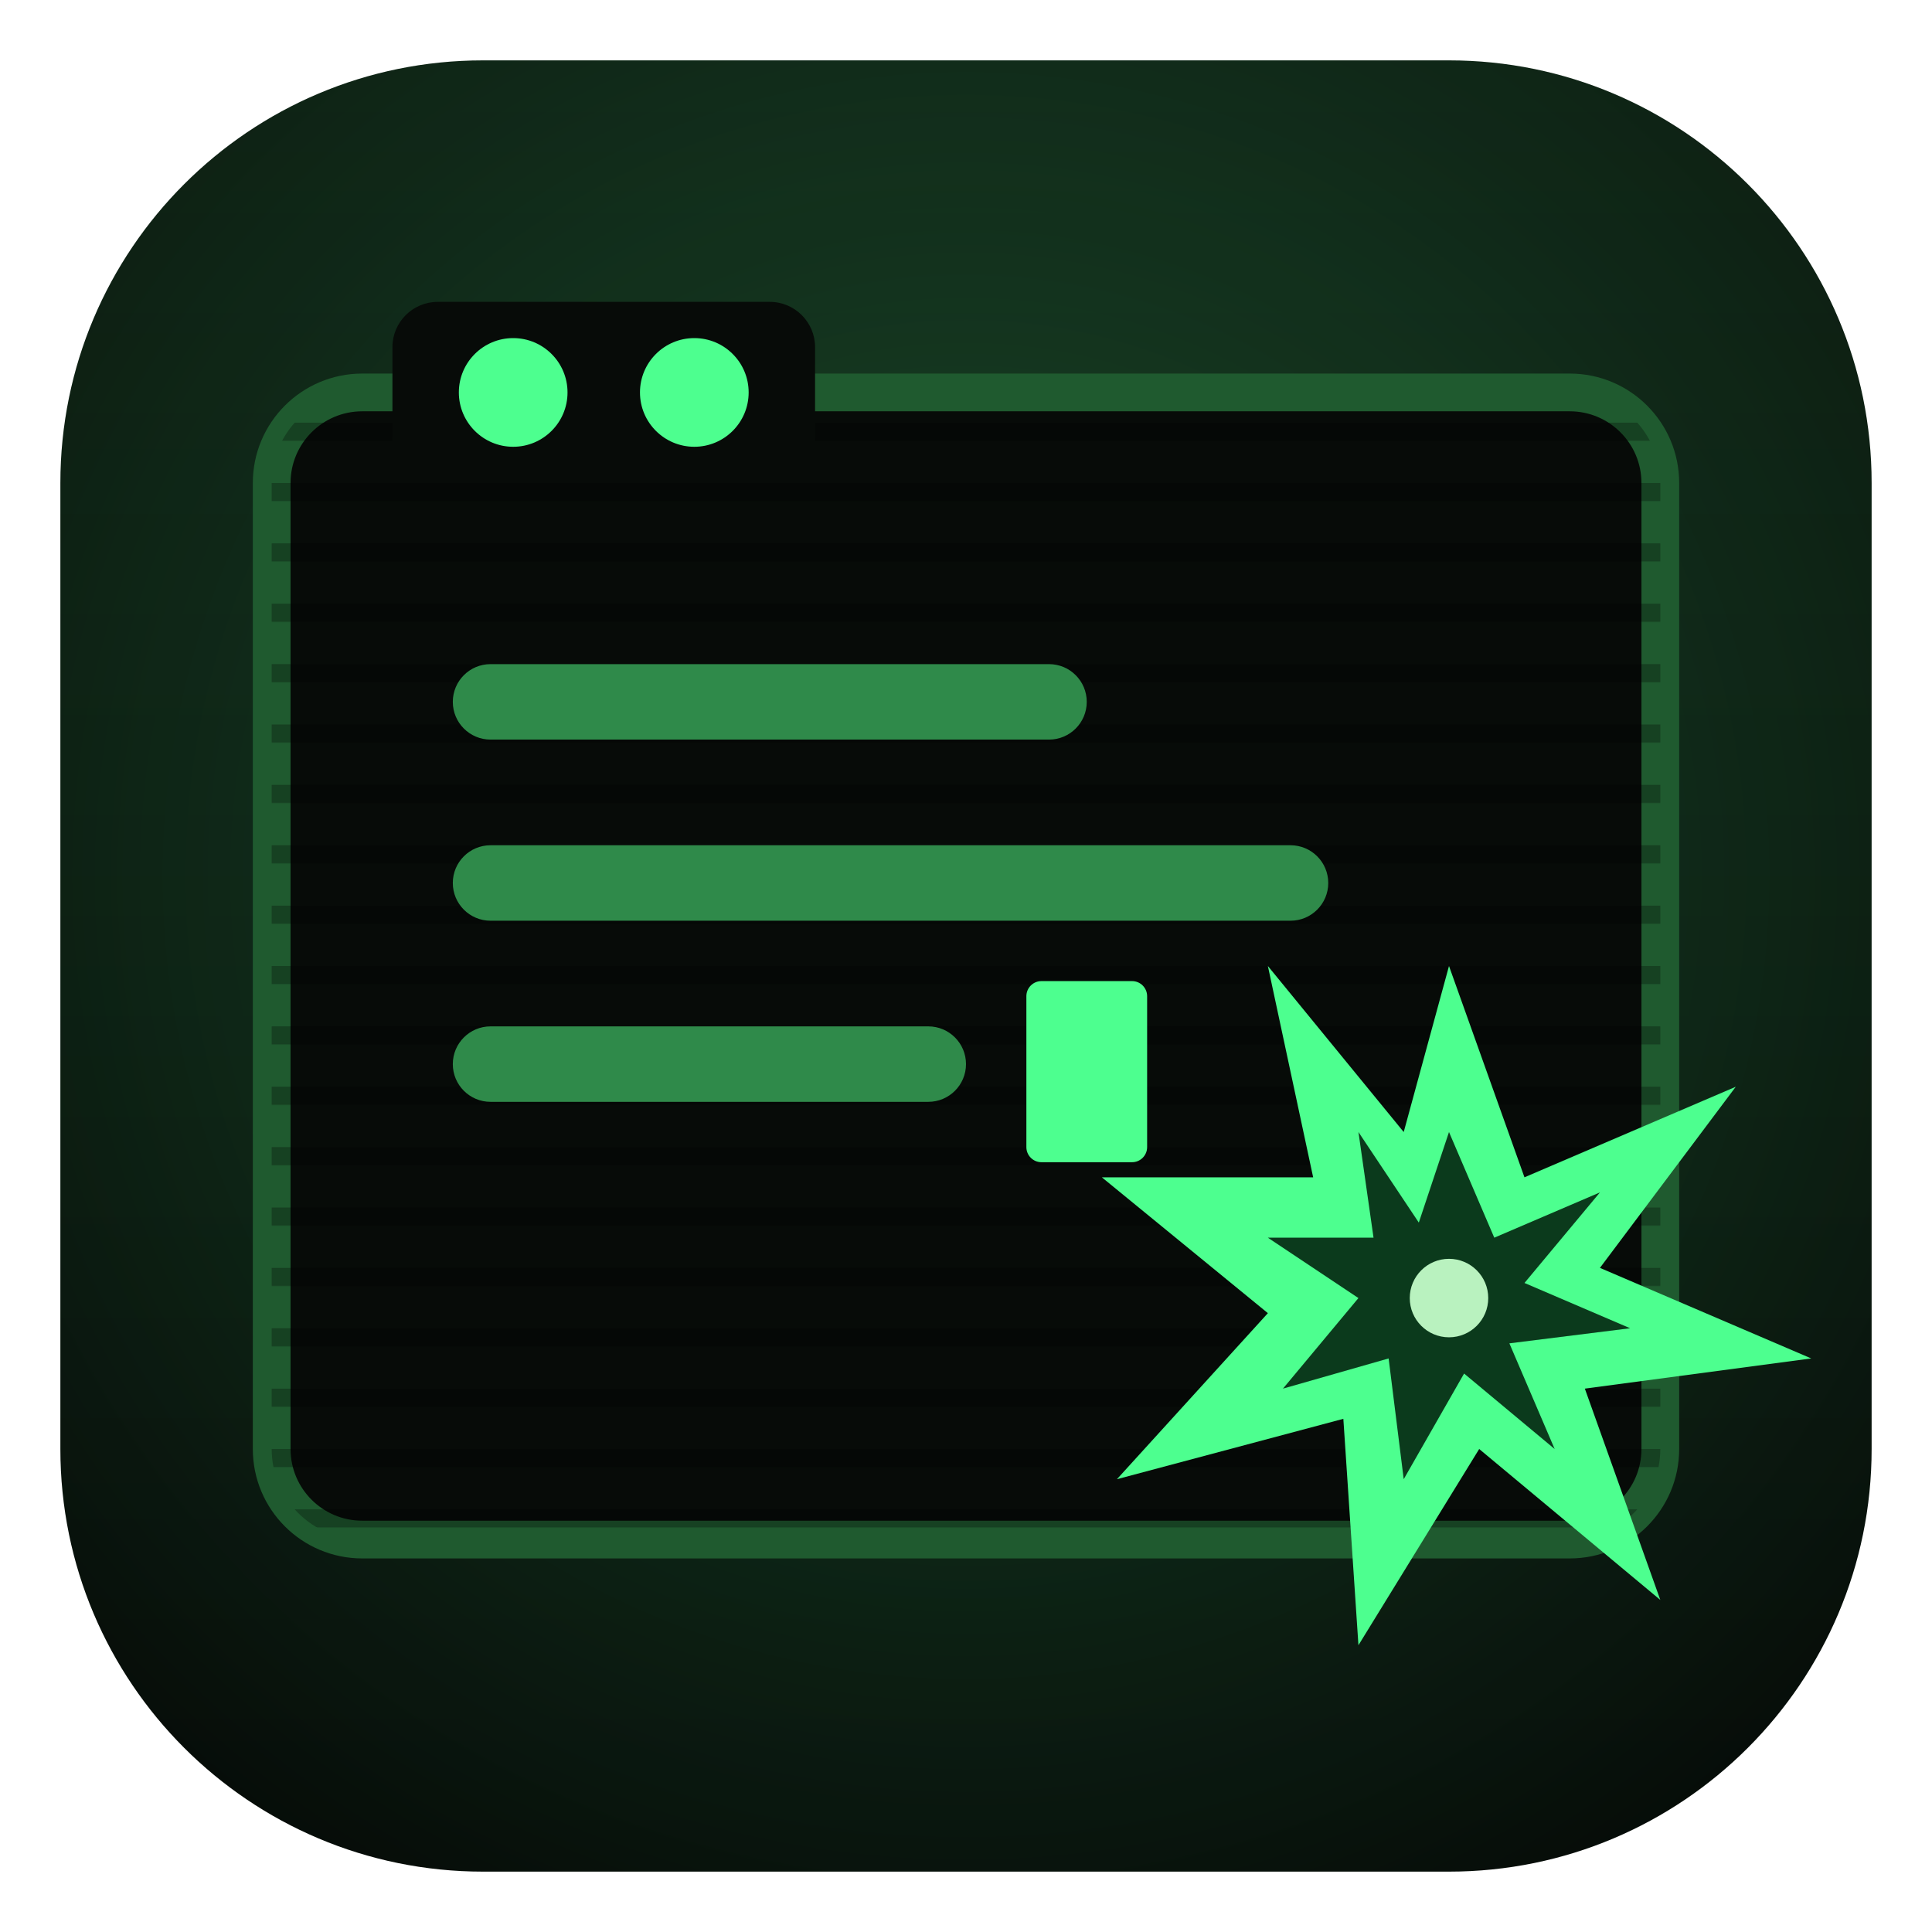
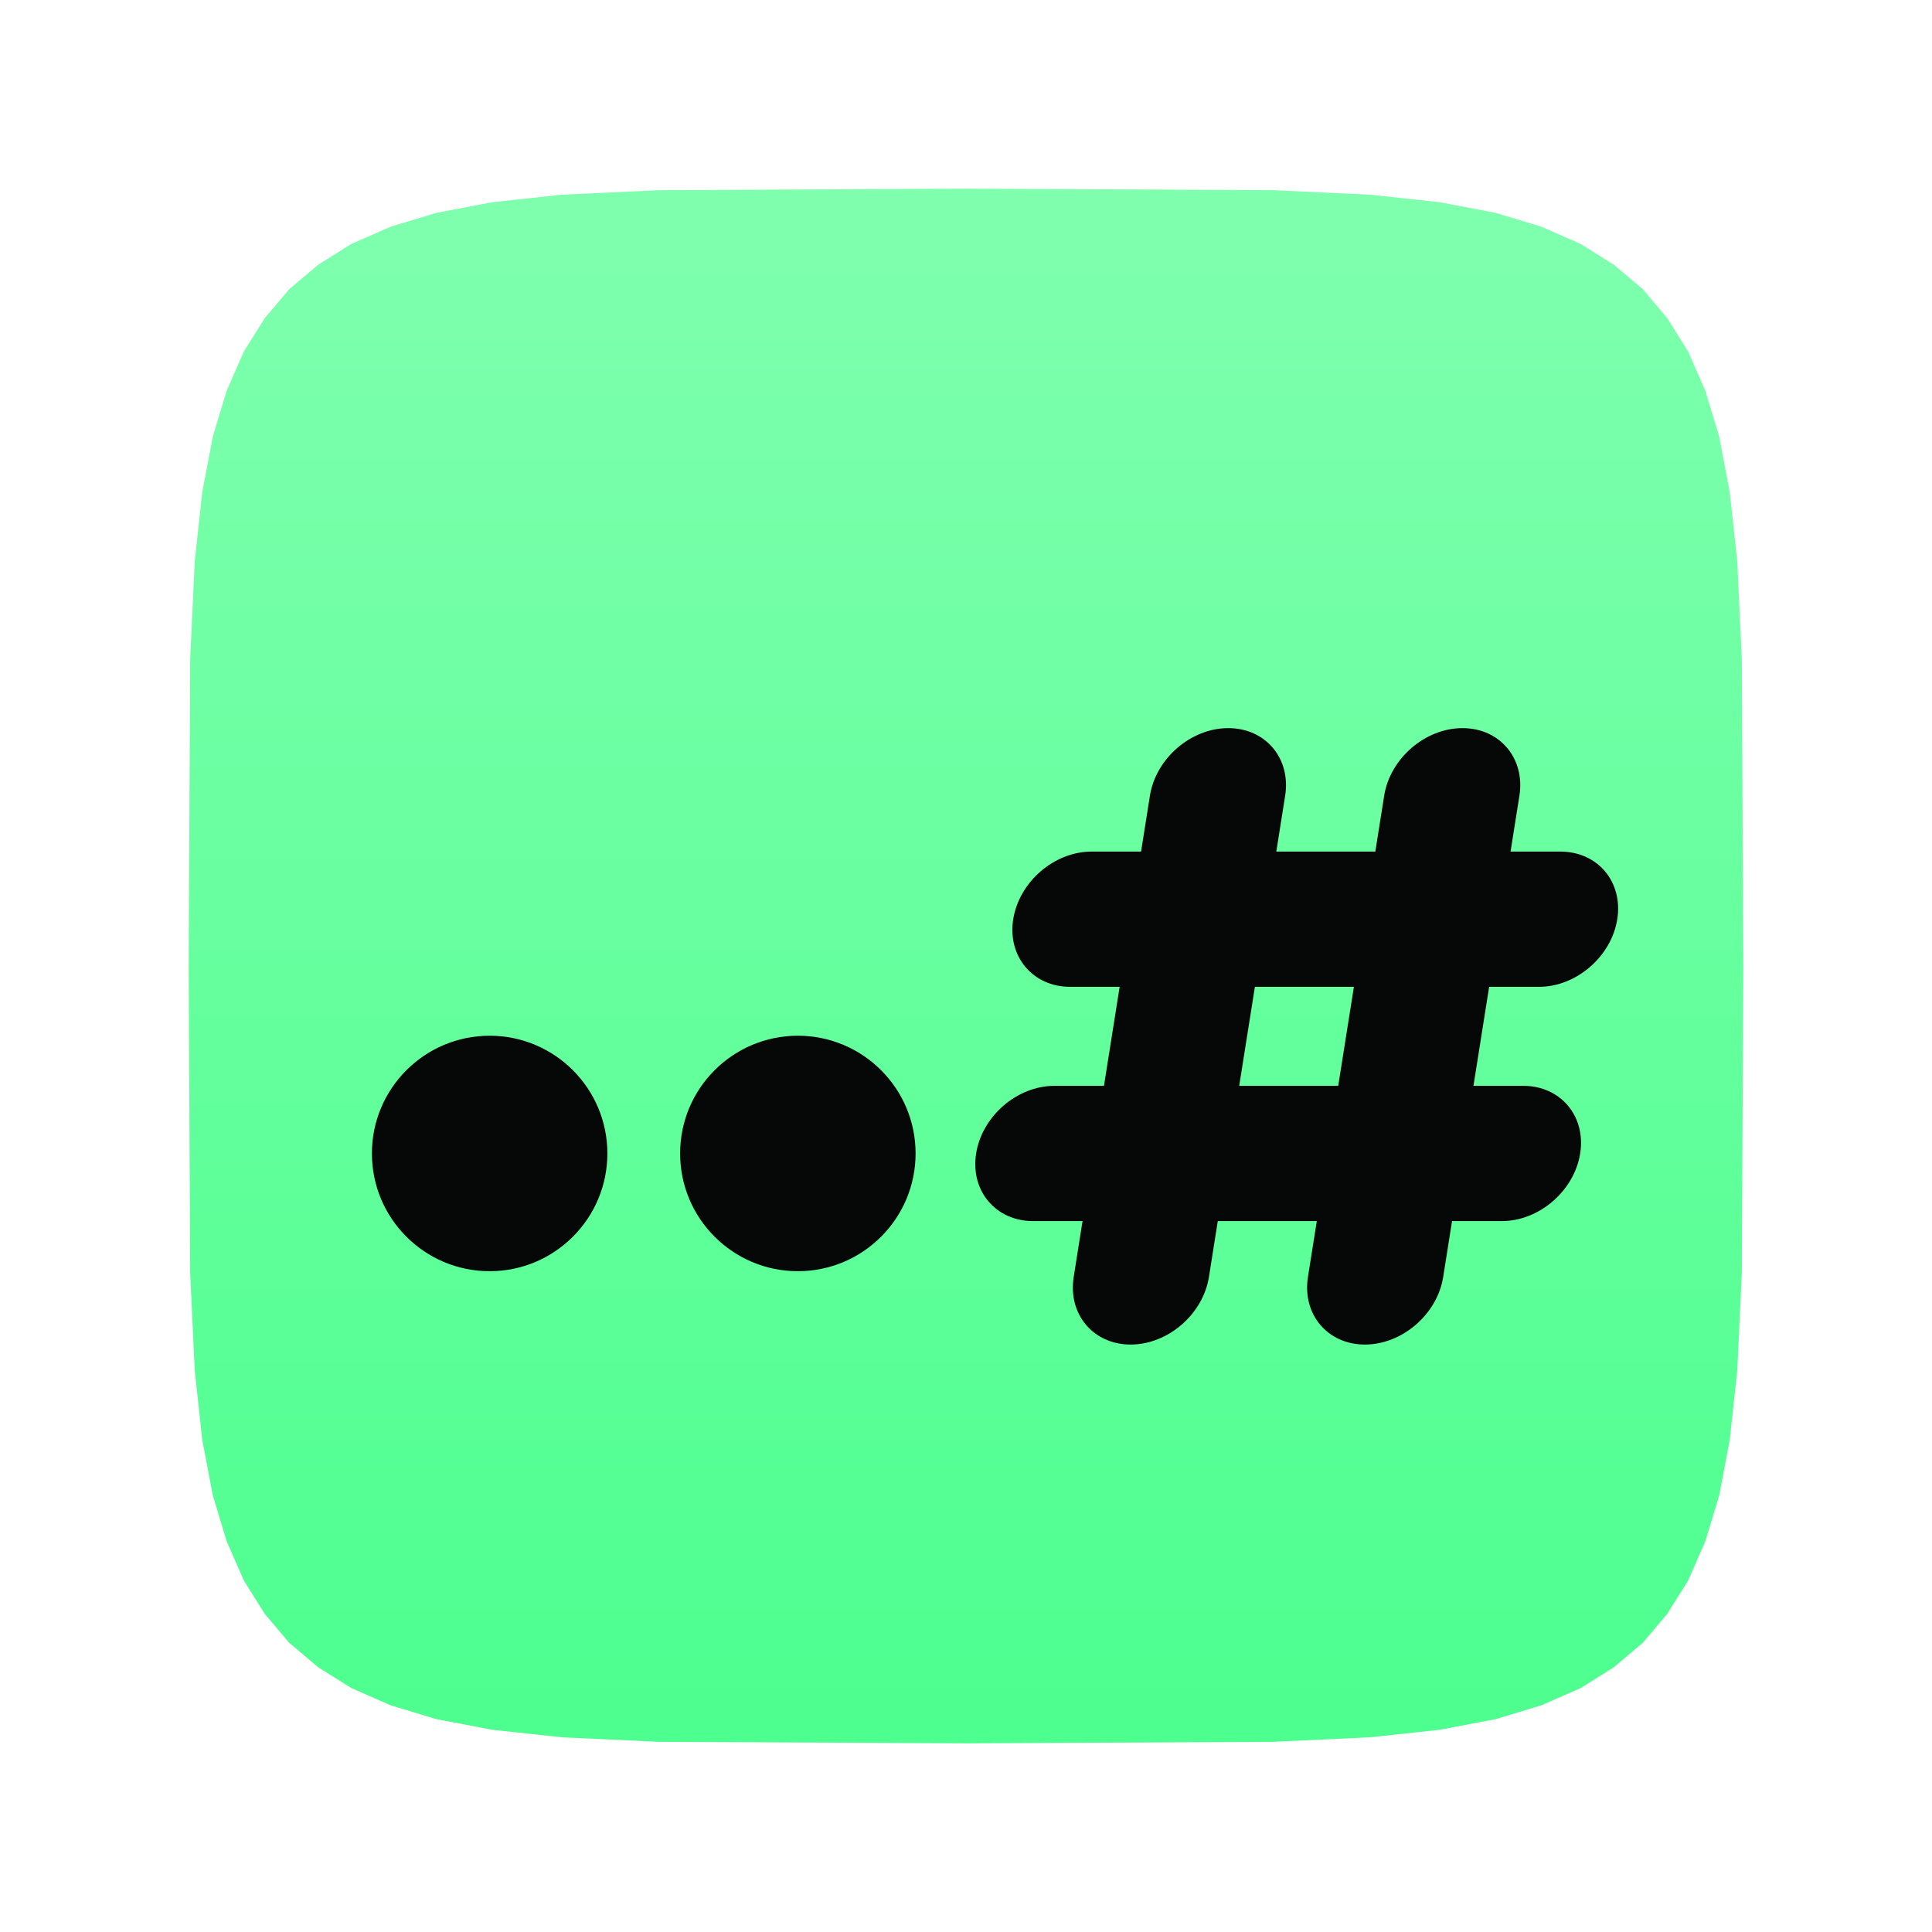
- <svg xmlns="http://www.w3.org/2000/svg" viewBox="0 0 128 128" width="128" height="128">
+ <svg xmlns="http://www.w3.org/2000/svg" viewBox="0 0 64 64" width="64" height="64">
  <defs>
-     <linearGradient id="glass" x1="0" y1="0" x2="0" y2="1">
-       <stop offset="0" stop-color="#0c1a10" />
-       <stop offset="1" stop-color="#050806" />
+     <linearGradient id="g" x1="0" y1="0" x2="0" y2="1">
+       <stop offset="0" stop-color="#7fffae" />
+       <stop offset="1" stop-color="#4dff8f" />
    </linearGradient>
-     <radialGradient id="glow" cx="0.5" cy="0.45" r="0.7">
-       <stop offset="0" stop-color="#4dff8f" stop-opacity="0.22" />
-       <stop offset="1" stop-color="#4dff8f" stop-opacity="0" />
-     </radialGradient>
-     <pattern id="scan" width="4" height="4" patternUnits="userSpaceOnUse">
-       <rect width="4" height="1.2" fill="#000" fill-opacity="0.28" />
-     </pattern>
-     <clipPath id="screen">
-       <rect x="18" y="26" width="92" height="76" rx="6" />
-     </clipPath>
  </defs>
-   <rect x="4" y="4" width="120" height="120" rx="28" fill="url(#glass)" />
-   <rect x="4" y="4" width="120" height="120" rx="28" fill="url(#glow)" />
-   <rect x="18" y="26" width="92" height="76" rx="6" fill="#070b08" stroke="#1f5a2f" stroke-width="2.5" />
-   <g clip-path="url(#screen)">
-     <rect x="18" y="26" width="92" height="76" fill="url(#scan)" />
-   </g>
-   <rect x="26" y="20" width="28" height="12" rx="3" fill="#070b08" />
-   <circle cx="34" cy="26" r="3.6" fill="#4dff8f" />
-   <circle cx="46" cy="26" r="3.6" fill="#4dff8f" />
-   <rect x="30" y="44" width="42" height="5" rx="2.5" fill="#2f8a4a" />
-   <rect x="30" y="56" width="58" height="5" rx="2.5" fill="#2f8a4a" />
-   <rect x="30" y="68" width="34" height="5" rx="2.5" fill="#2f8a4a" />
-   <rect x="68" y="65" width="8" height="12" rx="1" fill="#4dff8f" />
-   <g transform="translate(96 86)">
-     <polygon fill="#4dff8f" points="0,-22 5,-8 19,-14 10,-2 24,4 9,6 14,20 2,10 -6,23 -7,8 -22,12 -12,1 -23,-8 -9,-8 -12,-22 -3,-11" />
-     <polygon fill="#0b3a1c" points="0,-11 3,-4 10,-7 5,-1 12,2 4,3 7,10 1,5 -3,12 -4,4 -11,6 -6,0 -12,-4 -5,-4 -6,-11 -2,-5" />
-     <circle cx="0" cy="0" r="2.6" fill="#b9f2bf" />
+   <path d="M57.75,32.00L57.70,42.17L57.55,45.39L57.30,47.70L56.95,49.54L56.49,51.06L55.92,52.36L55.23,53.46L54.42,54.42L53.46,55.23L52.36,55.92L51.06,56.49L49.54,56.95L47.70,57.30L45.39,57.55L42.17,57.70L32.00,57.75L21.83,57.70L18.61,57.55L16.30,57.30L14.46,56.95L12.94,56.49L11.64,55.92L10.54,55.23L9.58,54.42L8.77,53.46L8.08,52.36L7.51,51.06L7.05,49.54L6.70,47.70L6.45,45.39L6.30,42.17L6.25,32.00L6.30,21.83L6.45,18.61L6.70,16.30L7.05,14.46L7.51,12.94L8.08,11.64L8.77,10.54L9.58,9.58L10.54,8.77L11.64,8.08L12.94,7.51L14.46,7.05L16.30,6.70L18.61,6.45L21.83,6.30L32.00,6.25L42.17,6.30L45.39,6.45L47.70,6.70L49.54,7.05L51.06,7.51L52.36,8.08L53.46,8.77L54.42,9.58L55.23,10.54L55.92,11.64L56.49,12.94L56.95,14.46L57.30,16.30L57.55,18.61L57.70,21.83Z" fill="url(#g)" />
+   <circle cx="16.22" cy="38.21" r="3.9" fill="#050806" />
+   <circle cx="26.43" cy="38.21" r="3.9" fill="#050806" />
+   <g transform="translate(42.96 34.33) skewX(-9) translate(-42.96 -34.33)">
+     <rect x="36.83" y="24.12" width="4.48" height="20.42" rx="2.24" fill="#050806" />
+     <rect x="44.59" y="24.12" width="4.48" height="20.42" rx="2.24" fill="#050806" />
+     <rect x="32.95" y="28.21" width="20.01" height="4.48" rx="2.24" fill="#050806" />
+     <rect x="32.95" y="35.97" width="20.01" height="4.48" rx="2.24" fill="#050806" />
  </g>
</svg>
